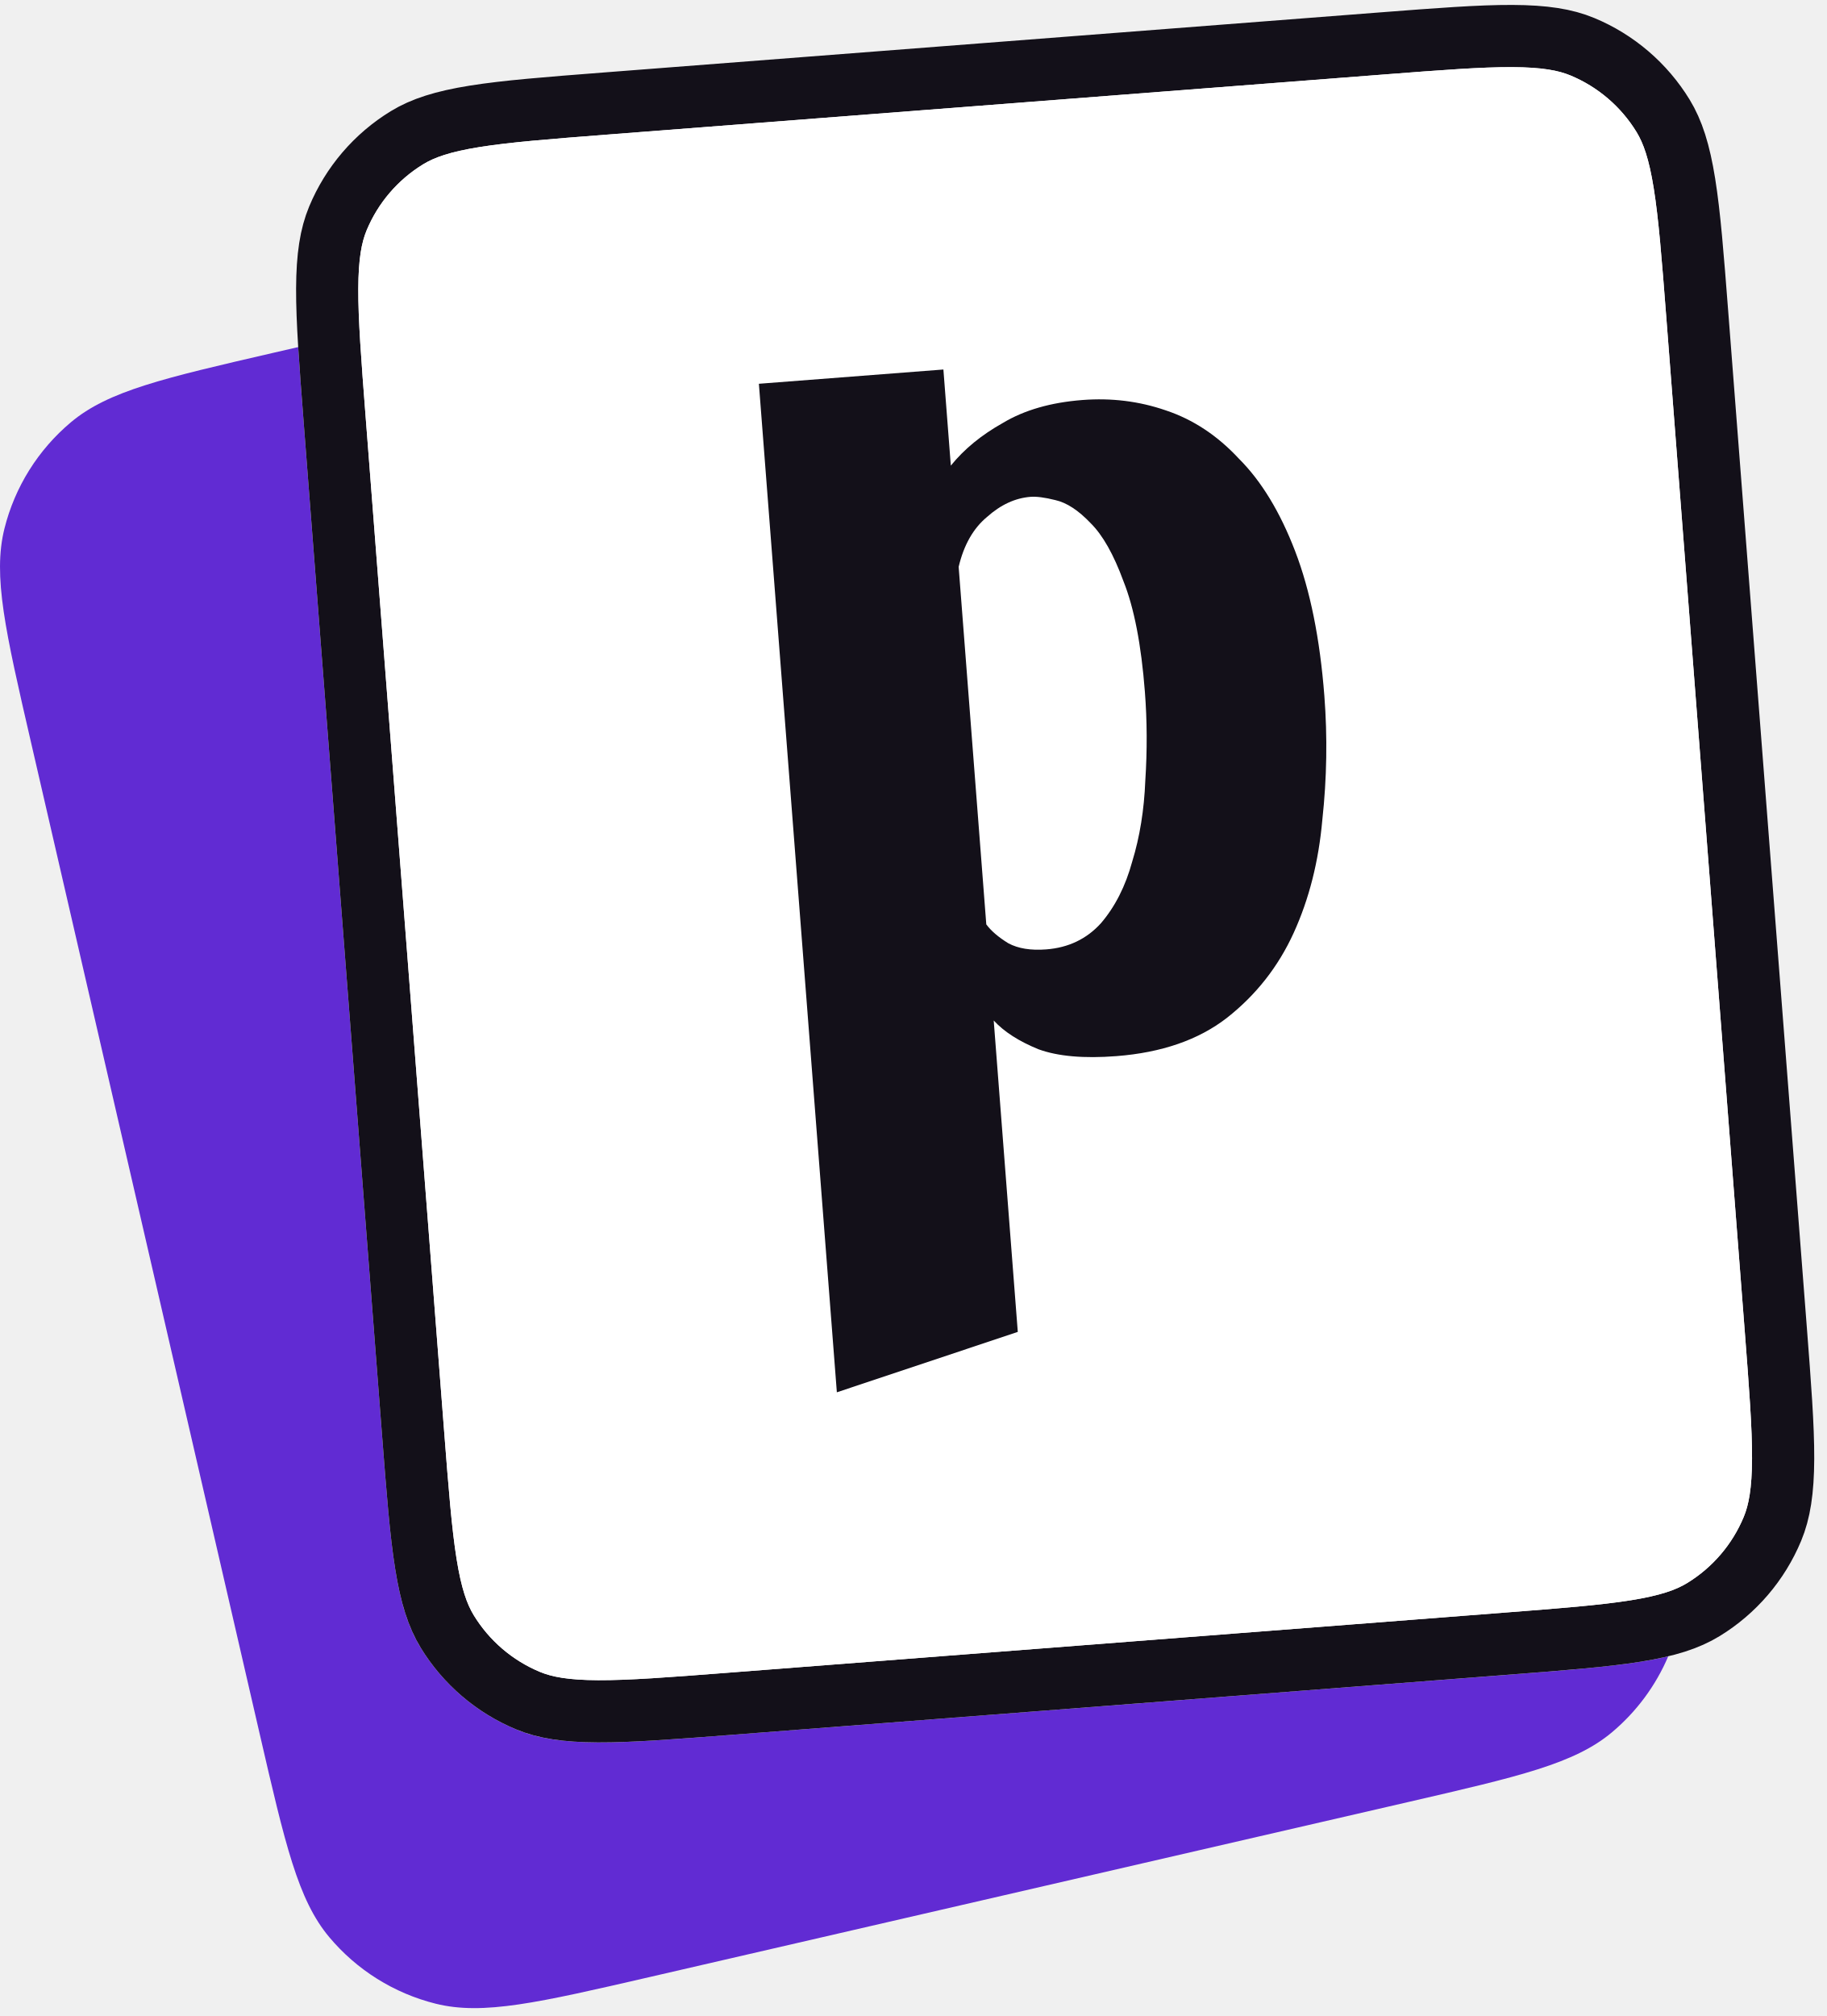
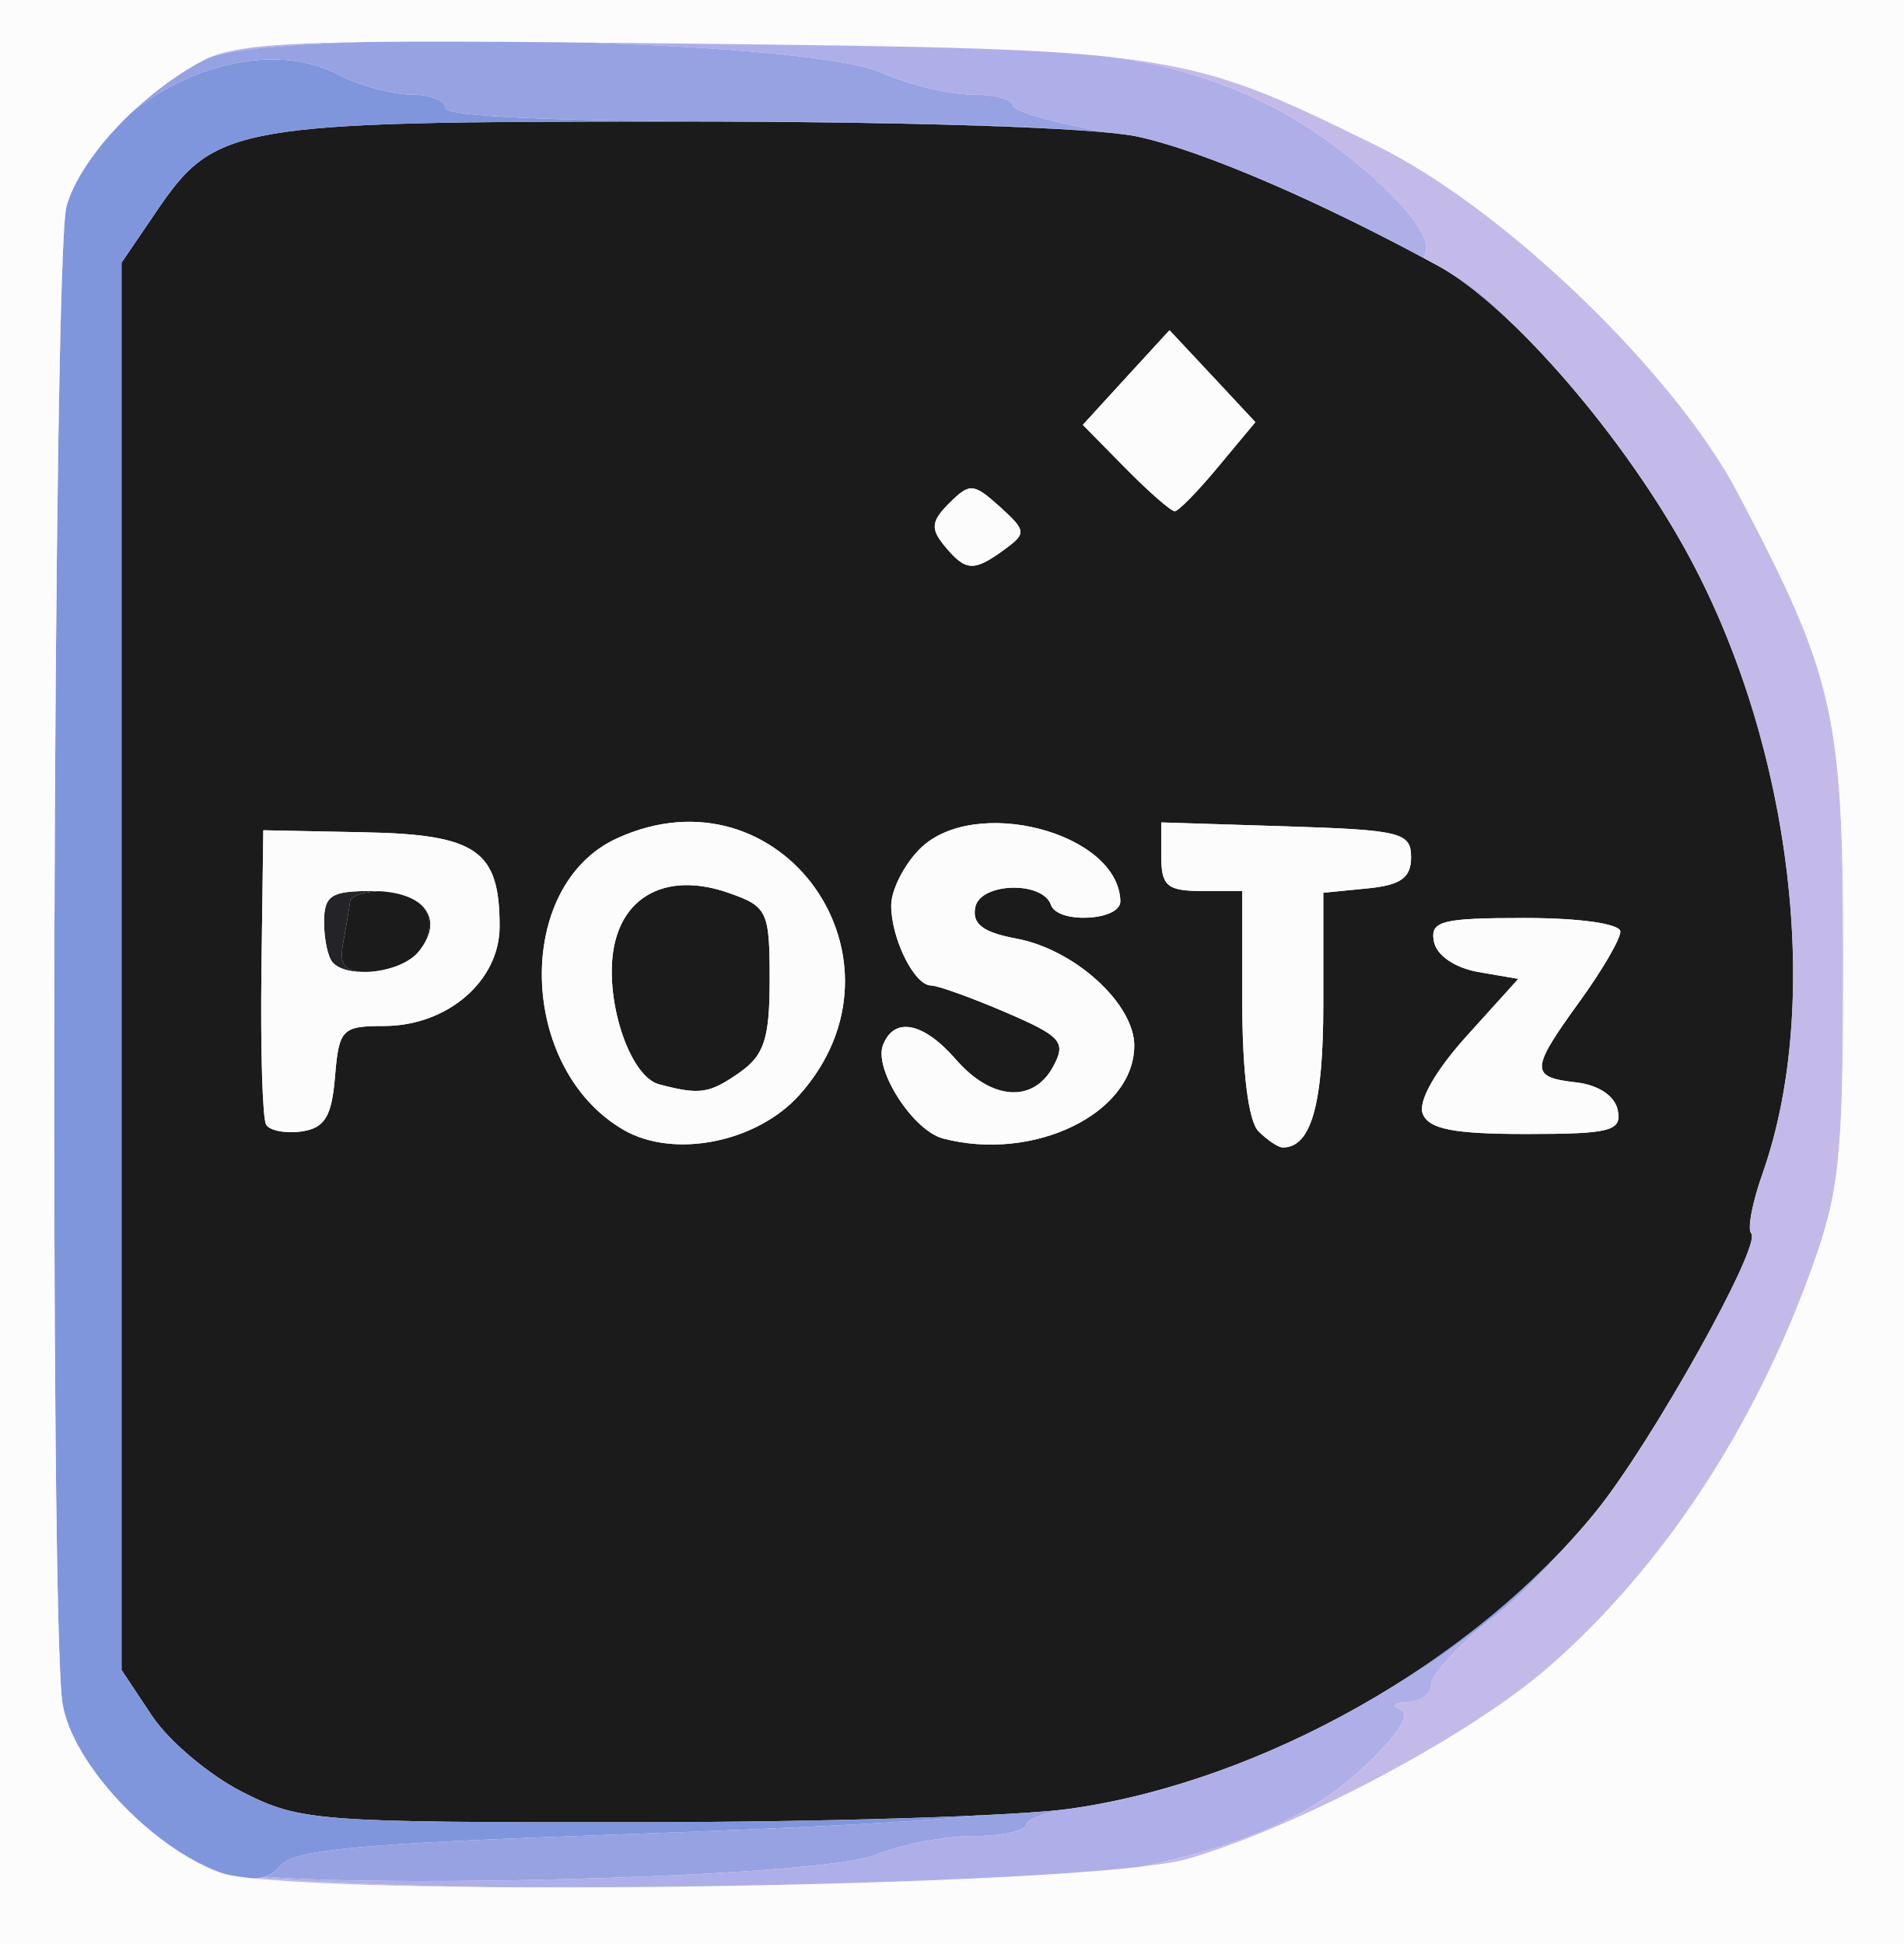
- <svg xmlns="http://www.w3.org/2000/svg" width="145" height="160" viewBox="0 0 145 160" fill="none">
-   <path d="M23.67 27.546C23.777 29.277 23.928 31.231 24.101 33.461L30.332 113.972C31.028 122.971 31.376 127.47 33.394 130.772C35.168 133.676 37.816 135.944 40.959 137.25C44.531 138.735 49.031 138.387 58.029 137.691L119.694 132.918C125.528 132.467 129.471 132.162 132.422 131.453C131.433 133.777 129.905 135.847 127.952 137.486C124.988 139.972 120.59 140.987 111.796 143.015L51.529 156.917C42.734 158.945 38.337 159.96 34.583 159.023C31.281 158.199 28.325 156.351 26.137 153.743C23.651 150.779 22.637 146.382 20.608 137.587L2.458 58.901C0.429 50.106 -0.585 45.709 0.352 41.955C1.175 38.653 3.024 35.697 5.631 33.51C8.595 31.023 12.993 30.009 21.788 27.98L23.67 27.546Z" fill="#612BD3" />
-   <path d="M26.562 33.268C26.211 28.728 25.961 25.471 25.972 22.899C25.983 20.356 26.254 18.701 26.821 17.336C27.928 14.675 29.848 12.432 32.307 10.93C33.569 10.159 35.163 9.636 37.674 9.234C40.213 8.828 43.47 8.574 48.01 8.222L109.675 3.45C114.215 3.099 117.472 2.849 120.044 2.86C122.587 2.871 124.242 3.141 125.607 3.709C128.269 4.815 130.511 6.736 132.014 9.195C132.785 10.457 133.307 12.05 133.709 14.562C134.116 17.101 134.37 20.358 134.721 24.898L140.952 105.41C141.303 109.95 141.553 113.207 141.542 115.779C141.531 118.322 141.261 119.976 140.693 121.342C139.586 124.003 137.666 126.246 135.207 127.748C133.945 128.519 132.351 129.041 129.84 129.444C127.301 129.85 124.044 130.104 119.504 130.455L57.839 135.228C53.299 135.579 50.042 135.829 47.47 135.818C44.927 135.807 43.272 135.537 41.907 134.969C39.245 133.862 37.003 131.942 35.5 129.483C34.729 128.221 34.207 126.627 33.805 124.116C33.398 121.577 33.145 118.32 32.793 113.78L26.562 33.268Z" stroke="#131019" stroke-width="4.937" />
-   <path d="M48.201 10.683L109.866 5.911C114.446 5.556 117.586 5.317 120.034 5.327C122.424 5.338 123.715 5.595 124.66 5.988C126.84 6.894 128.677 8.467 129.907 10.481C130.441 11.354 130.894 12.591 131.272 14.951C131.659 17.368 131.905 20.507 132.26 25.088L138.491 105.599C138.845 110.18 139.084 113.319 139.074 115.767C139.063 118.157 138.806 119.449 138.413 120.393C137.507 122.573 135.934 124.41 133.92 125.641C133.047 126.174 131.81 126.627 129.45 127.005C127.033 127.392 123.894 127.639 119.314 127.993L57.649 132.766C53.068 133.12 49.929 133.359 47.481 133.349C45.091 133.338 43.799 133.081 42.855 132.688C40.675 131.782 38.838 130.209 37.607 128.195C37.074 127.322 36.621 126.085 36.243 123.725C35.856 121.308 35.609 118.169 35.255 113.589L29.024 33.077C28.669 28.496 28.43 25.357 28.441 22.909C28.451 20.519 28.708 19.227 29.101 18.283C30.007 16.103 31.58 14.266 33.595 13.035C34.468 12.502 35.704 12.049 38.064 11.671C40.481 11.284 43.62 11.037 48.201 10.683Z" fill="white" />
-   <path d="M74.885 29.326L75.475 36.954C76.533 35.644 77.912 34.514 79.612 33.564C81.307 32.547 83.408 31.941 85.917 31.747C88.222 31.569 90.426 31.841 92.528 32.566C94.698 33.285 96.639 34.567 98.351 36.413C100.125 38.185 101.61 40.628 102.805 43.742C104.001 46.855 104.774 50.683 105.125 55.226C105.377 58.48 105.324 61.759 104.965 65.06C104.674 68.357 103.916 71.348 102.692 74.035C101.467 76.722 99.697 78.973 97.382 80.789C95.13 82.532 92.207 83.542 88.613 83.82C86.037 84.019 83.976 83.838 82.432 83.275C80.883 82.644 79.698 81.883 78.879 80.992L80.79 105.706L66.428 110.5L60.239 30.458L74.885 29.326ZM83.047 75.349C84.81 75.213 86.257 74.521 87.388 73.274C88.514 71.96 89.343 70.327 89.874 68.376C90.474 66.419 90.82 64.278 90.912 61.952C91.068 59.553 91.057 57.2 90.878 54.895C90.59 51.166 90.023 48.243 89.177 46.125C88.399 44.003 87.53 42.467 86.57 41.518C85.605 40.502 84.671 39.892 83.769 39.689C82.934 39.48 82.279 39.395 81.805 39.431C80.584 39.526 79.432 40.058 78.347 41.029C77.258 41.931 76.507 43.251 76.096 44.988L78.29 73.364C78.671 73.88 79.255 74.381 80.043 74.865C80.825 75.282 81.827 75.444 83.047 75.349Z" fill="#131019" />
+ <svg xmlns="http://www.w3.org/2000/svg" width="141" height="144" viewBox="0 0 141 144">
+   <g>
+     <path d="M 79.32 133.97 C75.57,134.52 61.23,134.97 47.46,134.98 C23.46,135.00 22.24,134.91 17.97,132.75 C15.52,131.51 12.50,128.97 11.26,127.10 L 9.00 123.70 L 9.00 19.46 L 11.60 15.64 C15.94,9.25 17.37,9.00 49.92,9.00 C67.36,9.00 81.01,9.44 84.20,10.11 C88.90,11.10 97.62,14.84 106.50,19.69 C111.93,22.65 120.48,32.58 125.19,41.41 C132.74,55.51 134.95,74.38 130.54,86.90 C129.77,89.06 129.39,91.06 129.69,91.36 C130.52,92.19 122.28,106.94 118.16,112.00 C109.12,123.11 93.56,131.92 79.32,133.97 ZM 46.19 83.70 C49.91,85.85 56.05,84.63 59.20,81.11 C68.14,71.10 57.84,56.56 45.71,62.09 C38.04,65.58 38.34,79.16 46.19,83.70 ZM 19.71 83.31 C19.97,83.75 21.16,83.98 22.34,83.81 C24.05,83.56 24.57,82.71 24.81,79.75 C25.10,76.24 25.33,76.00 28.43,76.00 C33.13,76.00 37.00,72.67 37.00,68.62 C37.00,62.98 35.31,61.81 26.94,61.65 L 19.50 61.50 L 19.36 72.00 C19.29,77.78 19.44,82.86 19.71,83.31 ZM 69.83 84.33 C76.54,86.10 84.00,82.48 84.00,77.45 C84.00,74.35 79.59,70.33 75.29,69.53 C72.78,69.06 71.97,68.44 72.23,67.19 C72.61,65.37 77.22,65.24 77.83,67.03 C78.33,68.46 83.01,68.21 82.97,66.75 C82.84,61.66 72.13,58.87 68.12,62.88 C66.95,64.05 66.00,65.93 66.00,67.07 C66.00,69.54 67.72,73.00 68.95,73.00 C69.44,73.00 71.92,73.89 74.46,74.98 C78.60,76.76 78.97,77.18 78.01,78.98 C76.54,81.73 73.44,81.52 70.81,78.50 C68.39,75.71 66.21,75.28 65.39,77.42 C64.70,79.21 67.61,83.74 69.83,84.33 ZM 93.20 83.80 C93.86,84.46 94.67,85.00 95.00,85.00 C97.10,85.00 98.00,81.82 98.00,74.36 L 98.00 66.13 L 101.25 65.81 C103.73,65.57 104.50,65.03 104.50,63.50 C104.50,61.66 103.74,61.48 95.25,61.21 L 86.00 60.92 L 86.00 63.46 C86.00,65.62 86.45,66.00 89.00,66.00 L 92.00 66.00 L 92.00 74.30 C92.00,79.42 92.46,83.06 93.20,83.80 ZM 105.36 82.49 C105.80,83.64 107.63,84.00 113.04,84.00 C119.27,84.00 120.11,83.78 119.81,82.25 C119.61,81.19 118.39,80.37 116.74,80.18 C113.29,79.79 113.31,79.25 117.00,74.16 C118.65,71.88 120.00,69.56 120.00,69.01 C120.00,68.43 117.02,68.00 112.93,68.00 C106.74,68.00 105.90,68.22 106.19,69.74 C106.39,70.77 107.73,71.69 109.48,72.00 L 112.44 72.51 L 108.61 76.75 C106.30,79.31 105.01,81.58 105.36,82.49 ZM 54.78 79.44 C52.52,81.02 51.84,81.12 48.81,80.32 C46.56,79.73 44.67,73.77 45.51,69.94 C46.35,66.14 49.68,64.64 53.96,66.14 C56.83,67.14 57.00,67.49 57.00,72.54 C57.00,76.93 56.60,78.16 54.78,79.44 ZM 83.34 34.67 C85.08,36.44 86.72,37.87 87.00,37.87 C87.28,37.86 88.73,36.37 90.23,34.56 L 92.97 31.27 L 89.79 27.86 L 86.61 24.46 L 83.40 27.96 L 80.19 31.47 ZM 30.99 70.51 C30.31,71.33 28.69,72.00 27.38,72.00 C25.47,72.00 25.09,71.57 25.43,69.75 C25.66,68.51 25.88,67.16 25.93,66.75 C25.97,66.34 27.14,66.00 28.53,66.00 C31.48,66.00 32.77,68.37 30.99,70.51 ZM 69.96 40.45 C71.52,42.33 72.11,42.37 74.38,40.71 C76.03,39.50 76.01,39.32 74.04,37.53 C72.09,35.78 71.82,35.76 70.30,37.27 C68.96,38.61 68.90,39.17 69.96,40.45 Z" fill="rgb(27,27,27)" />
+     <path d="M 28.06 66.01 C26.88,66.08 25.96,66.39 25.93,66.75 C25.88,67.16 25.66,68.51 25.43,69.75 C25.11,71.49 25.44,71.96 27.15,72.00 C26.12,72.04 25.16,71.83 24.67,71.33 C24.30,70.97 24.00,69.62 24.00,68.33 C24.00,66.33 24.50,66.00 27.53,66.00 C27.71,66.00 27.89,66.00 28.06,66.01 ZM 30.99 70.51 C30.85,70.68 30.69,70.83 30.50,70.97 C30.69,70.82 30.86,70.67 30.99,70.51 C31.97,69.33 32.02,68.09 31.37,67.20 C32.13,68.03 32.06,69.22 30.99,70.51 Z" fill="rgb(36,36,40)" />
+     <path d="M 46.21 135.87 C26.34,136.57 21.70,137.00 20.71,138.25 C17.70,142.05 5.78,133.12 4.63,126.20 C3.64,120.18 3.91,18.80 4.93,15.24 C7.20,7.33 18.21,1.99 25.02,5.51 C26.60,6.33 29.05,7.00 30.45,7.00 C31.85,7.00 33.00,7.45 33.00,8.00 C33.00,8.64 41.32,9.00 55.95,9.00 C68.96,9.00 81.20,9.48 84.20,10.11 C81.01,9.44 67.36,9.00 49.92,9.00 C17.37,9.00 15.94,9.25 11.60,15.64 L 9.00 19.46 L 9.00 123.70 L 11.26 127.10 C12.50,128.97 15.52,131.51 17.97,132.75 C22.24,134.91 23.46,135.00 47.46,134.98 C57.13,134.97 67.08,134.75 73.45,134.43 C67.01,135.02 58.44,135.44 46.21,135.87 ZM 101.72 125.79 C108.11,122.03 113.87,117.27 118.16,112.00 C113.57,117.64 108.45,121.98 101.72,125.79 Z" fill="rgb(128,150,220)" />
+     <path d="M 9.82 8.27 C11.45,6.74 13.31,5.37 15.20,4.40 C19.68,2.08 59.52,2.84 65.22,5.36 C67.26,6.26 70.30,7.00 71.97,7.00 C73.64,7.00 75.00,7.36 75.00,7.80 C75.00,8.23 78.19,9.14 82.09,9.81 C82.16,9.82 82.23,9.83 82.29,9.84 C77.56,9.35 67.04,9.00 55.95,9.00 C41.32,9.00 33.00,8.64 33.00,8.00 C33.00,7.45 31.85,7.00 30.45,7.00 C29.05,7.00 26.60,6.33 25.02,5.51 C20.54,3.20 14.25,4.71 9.82,8.27 ZM 46.21 135.87 C58.44,135.44 67.01,135.02 73.45,134.43 C75.70,134.31 77.51,134.19 78.69,134.05 C77.10,134.39 76.00,134.81 76.00,135.14 C76.00,135.61 74.25,136.00 72.12,136.00 C69.99,136.00 66.73,136.62 64.87,137.39 C61.06,138.96 30.64,139.85 19.58,139.02 C20.03,138.88 20.41,138.63 20.71,138.25 C21.70,137.00 26.34,136.57 46.21,135.87 ZM 107.90 121.81 C110.86,119.64 113.50,117.26 115.94,114.58 C114.34,116.35 112.66,118.07 111.58,118.98 C110.47,119.93 109.23,120.88 107.90,121.81 ZM 81.28 133.65 C83.69,133.20 86.12,132.57 88.54,131.78 C85.88,132.71 83.39,133.36 81.28,133.65 ZM 4.10 53.63 C4.24,33.49 4.52,16.68 4.92,15.29 C4.92,15.28 4.92,15.27 4.93,15.25 C4.52,16.75 4.24,33.53 4.10,53.63 ZM 94.56 13.79 C98.14,15.33 102.10,17.29 106.50,19.69 C102.35,17.43 98.24,15.40 94.56,13.79 ZM 13.61 137.37 C12.43,136.66 11.24,135.75 10.13,134.72 C11.25,135.74 12.44,136.64 13.61,137.37 Z" fill="rgb(151,162,227)" />
+     <path d="M 79.32 133.97 C79.97,133.88 80.62,133.77 81.28,133.65 C83.39,133.36 85.88,132.71 88.54,131.78 C93.05,130.30 97.52,128.26 101.72,125.79 C103.94,124.53 105.99,123.21 107.90,121.81 C108.98,121.05 110.00,120.28 110.95,119.51 C110.71,119.71 110.48,119.90 110.26,120.08 C107.92,121.96 106.00,124.06 106.00,124.75 C106.00,125.44 105.21,126.04 104.25,126.08 C103.21,126.13 103.01,126.36 103.75,126.66 C104.53,126.98 103.49,128.56 100.91,130.97 C96.58,135.01 90.63,137.35 80.50,139.01 C72.71,140.28 31.35,140.19 19.23,139.10 C19.35,139.08 19.47,139.05 19.58,139.02 C30.64,139.85 61.06,138.96 64.87,137.39 C66.73,136.62 69.99,136.00 72.12,136.00 C74.25,136.00 76.00,135.61 76.00,135.14 C76.00,134.81 77.10,134.39 78.69,134.05 C78.93,134.03 79.13,134.00 79.32,133.97 ZM 94.56 13.79 C90.35,11.95 86.71,10.64 84.20,10.11 C83.76,10.02 83.11,9.93 82.29,9.84 C82.23,9.83 82.16,9.82 82.09,9.81 C78.19,9.14 75.00,8.23 75.00,7.80 C75.00,7.36 73.64,7.00 71.97,7.00 C70.30,7.00 67.26,6.26 65.22,5.36 C62.06,3.97 48.44,3.11 36.15,3.02 C39.26,3.01 42.86,3.00 47.07,3.00 C78.46,3.00 85.30,3.67 93.50,7.55 C99.35,10.33 106.32,16.73 105.58,18.66 C105.51,18.83 105.48,18.99 105.49,19.14 C101.49,16.99 97.86,15.21 94.56,13.79 ZM 16.28 4.04 C18.11,3.45 20.92,3.19 27.71,3.08 C22.61,3.22 18.40,3.53 16.28,4.04 ZM 4.10 53.63 C4.07,57.64 4.05,61.78 4.04,65.96 C4.12,40.83 4.41,17.05 4.88,15.43 C4.89,15.39 4.90,15.36 4.91,15.32 C4.51,16.91 4.23,33.62 4.10,53.63 ZM 107.38 20.21 C108.94,20.90 111.48,23.21 114.23,26.25 C111.81,23.65 109.42,21.52 107.38,20.21 ZM 114.26 116.38 C114.81,115.81 115.38,115.20 115.94,114.58 L 115.94 114.58 C116.70,113.75 117.44,112.89 118.16,112.00 C119.52,110.33 121.33,107.59 123.12,104.65 C121.38,107.52 119.61,110.22 118.23,111.96 C117.19,113.28 115.74,114.89 114.26,116.38 ZM 125.26 41.53 C128.34,47.32 130.52,53.91 131.72,60.53 C130.52,53.93 128.34,47.35 125.26,41.53 ZM 130.54 86.89 C133.13,79.55 133.43,70.02 131.72,60.55 C133.44,70.02 133.13,79.53 130.54,86.89 ZM 9.82 8.27 C9.61,8.43 9.41,8.60 9.21,8.78 C9.81,8.21 10.45,7.65 11.14,7.11 C10.68,7.48 10.24,7.87 9.82,8.27 ZM 15.62 138.43 C14.12,137.80 12.57,136.79 11.12,135.59 C11.93,136.26 12.77,136.87 13.61,137.37 C14.29,137.79 14.97,138.14 15.62,138.43 ZM 124.67 40.45 C124.83,40.74 124.99,41.03 125.15,41.32 C125.18,41.39 125.22,41.46 125.26,41.53 C125.24,41.49 125.22,41.45 125.19,41.41 C125.02,41.09 124.85,40.77 124.67,40.45 Z" fill="rgb(174,175,233)" />
+     <path d="M 107.38 20.21 C107.08,20.02 106.78,19.85 106.50,19.69 C106.18,19.52 105.86,19.34 105.54,19.17 C105.48,18.99 105.51,18.83 105.58,18.66 C106.32,16.73 99.35,10.33 93.50,7.55 C90.15,5.97 87.02,4.92 82.36,4.23 C90.29,5.10 94.02,6.88 102.00,10.81 C111.36,15.42 123.99,27.58 128.69,36.50 C135.87,50.15 136.50,52.92 136.50,71.00 C136.50,85.69 136.25,88.20 134.20,93.89 C129.93,105.79 123.12,116.12 114.71,123.47 C108.93,128.53 96.27,135.27 88.00,137.69 C87.28,137.90 86.06,138.10 84.45,138.28 C92.24,136.68 97.17,134.45 100.91,130.97 C103.49,128.56 104.53,126.98 103.75,126.66 C103.01,126.36 103.21,126.13 104.25,126.08 C105.21,126.04 106.00,125.44 106.00,124.75 C106.00,124.06 107.92,121.96 110.26,120.08 C110.48,119.90 110.71,119.71 110.95,119.51 C111.16,119.33 111.37,119.16 111.58,118.98 C112.28,118.39 113.24,117.45 114.26,116.38 L 114.26 116.38 C115.74,114.89 117.19,113.28 118.23,111.96 C119.61,110.22 121.38,107.53 123.12,104.66 L 123.12 104.65 C126.74,98.70 130.24,91.91 129.69,91.36 C129.39,91.06 129.77,89.06 130.54,86.90 L 130.54 86.89 C130.57,86.81 130.59,86.74 130.62,86.66 C133.14,79.33 133.42,69.92 131.72,60.55 L 131.72 60.54 L 131.72 60.53 C131.70,60.43 131.68,60.32 131.66,60.21 C130.45,53.70 128.29,47.23 125.26,41.53 C125.22,41.46 125.18,41.39 125.15,41.32 C124.99,41.03 124.83,40.74 124.67,40.45 L 124.67 40.45 C121.90,35.51 118.02,30.31 114.23,26.25 C111.48,23.21 108.94,20.90 107.38,20.21 ZM 35.05 139.78 C28.08,139.71 22.20,139.50 18.83,139.15 C18.97,139.14 19.10,139.13 19.23,139.10 C22.65,139.41 28.39,139.64 35.05,139.78 ZM 16.28 4.04 C15.88,4.13 15.56,4.23 15.32,4.34 C16.60,3.74 18.41,3.39 22.85,3.21 C19.41,3.36 17.59,3.61 16.28,4.04 ZM 16.73 138.84 C16.50,138.79 16.31,138.74 16.17,138.68 C14.12,137.92 11.96,136.44 10.06,134.66 C10.08,134.68 10.11,134.70 10.13,134.72 L 10.13 134.72 C10.45,135.02 10.78,135.31 11.12,135.59 C12.57,136.79 14.12,137.80 15.62,138.43 L 15.62 138.43 C16.00,138.59 16.37,138.73 16.73,138.84 ZM 15.14 4.43 C13.77,5.14 12.40,6.07 11.14,7.11 C11.08,7.15 11.03,7.20 10.97,7.24 C12.28,6.14 13.69,5.18 15.11,4.44 C15.12,4.44 15.13,4.43 15.14,4.43 Z" fill="rgb(196,186,234)" />
+     <path d="M 0.00 72.00 L 0.00 0.00 L 70.50 0.00 L 141.00 0.00 L 141.00 72.00 L 141.00 144.00 L 70.50 144.00 L 0.00 144.00 L 0.00 72.00 ZM 88.00 137.69 C96.27,135.27 108.93,128.53 114.71,123.47 C123.12,116.12 129.93,105.79 134.20,93.89 C136.25,88.20 136.50,85.69 136.50,71.00 C136.50,52.92 135.87,50.15 128.69,36.50 C123.99,27.58 111.36,15.42 102.00,10.81 C87.63,3.73 87.03,3.64 50.84,3.23 C22.46,2.90 17.78,3.06 15.11,4.44 C10.53,6.81 5.95,11.68 4.92,15.29 C3.91,18.80 3.65,120.25 4.63,126.20 C5.35,130.55 11.11,136.79 16.17,138.68 C21.43,140.66 80.66,139.84 88.00,137.69 ZM 46.19 83.70 C38.34,79.16 38.04,65.58 45.71,62.09 C57.84,56.56 68.14,71.10 59.20,81.11 C56.05,84.63 49.91,85.85 46.19,83.70 ZM 54.78 79.44 C56.60,78.16 57.00,76.93 57.00,72.54 C57.00,67.49 56.83,67.14 53.96,66.14 C49.68,64.64 46.35,66.14 45.51,69.94 C44.67,73.77 46.56,79.73 48.81,80.32 C51.84,81.12 52.52,81.02 54.78,79.44 ZM 69.83 84.33 C67.61,83.74 64.70,79.21 65.39,77.42 C66.21,75.28 68.39,75.71 70.81,78.50 C73.44,81.52 76.54,81.73 78.01,78.98 C78.97,77.18 78.60,76.76 74.46,74.98 C71.92,73.89 69.44,73.00 68.95,73.00 C67.72,73.00 66.00,69.54 66.00,67.07 C66.00,65.93 66.95,64.05 68.12,62.88 C72.13,58.87 82.84,61.66 82.97,66.75 C83.01,68.21 78.33,68.46 77.83,67.03 C77.22,65.24 72.61,65.37 72.23,67.19 C71.97,68.44 72.78,69.06 75.29,69.53 C79.59,70.33 84.00,74.35 84.00,77.45 C84.00,82.48 76.54,86.10 69.83,84.33 ZM 93.20 83.80 C92.46,83.06 92.00,79.42 92.00,74.30 L 92.00 66.00 L 89.00 66.00 C86.45,66.00 86.00,65.62 86.00,63.46 L 86.00 60.92 L 95.25 61.21 C103.74,61.48 104.50,61.66 104.50,63.50 C104.50,65.03 103.73,65.57 101.25,65.81 L 98.00 66.13 L 98.00 74.36 C98.00,81.82 97.10,85.00 95.00,85.00 C94.67,85.00 93.86,84.46 93.20,83.80 ZM 19.71 83.31 C19.44,82.86 19.29,77.78 19.36,72.00 L 19.50 61.50 L 26.94 61.65 C35.31,61.81 37.00,62.98 37.00,68.62 C37.00,72.67 33.13,76.00 28.43,76.00 C25.33,76.00 25.10,76.24 24.81,79.75 C24.57,82.71 24.05,83.56 22.34,83.81 C21.16,83.98 19.97,83.75 19.71,83.31 ZM 30.99 70.51 C33.02,68.07 31.44,66.00 27.53,66.00 C24.50,66.00 24.00,66.33 24.00,68.33 C24.00,69.62 24.30,70.97 24.67,71.33 C25.87,72.53 29.73,72.03 30.99,70.51 ZM 105.36 82.49 C105.01,81.58 106.30,79.31 108.61,76.75 L 112.44 72.51 L 109.48 72.00 C107.73,71.69 106.39,70.77 106.19,69.74 C105.90,68.22 106.74,68.00 112.93,68.00 C117.02,68.00 120.00,68.43 120.00,69.01 C120.00,69.56 118.65,71.88 117.00,74.16 C113.31,79.25 113.29,79.79 116.74,80.18 C118.39,80.37 119.61,81.19 119.81,82.25 C120.11,83.78 119.27,84.00 113.04,84.00 C107.63,84.00 105.80,83.64 105.36,82.49 ZM 69.96 40.45 C68.90,39.17 68.96,38.61 70.30,37.27 C71.82,35.76 72.09,35.78 74.04,37.53 C76.01,39.32 76.03,39.50 74.38,40.71 C72.11,42.37 71.52,42.33 69.96,40.45 ZM 83.34 34.67 L 80.19 31.47 L 83.40 27.96 L 86.61 24.46 L 89.79 27.86 L 92.97 31.27 L 90.23 34.56 C88.73,36.37 87.28,37.86 87.00,37.87 C86.72,37.87 85.08,36.44 83.34,34.67 Z" fill="rgb(252,252,253)" />
+   </g>
</svg>
